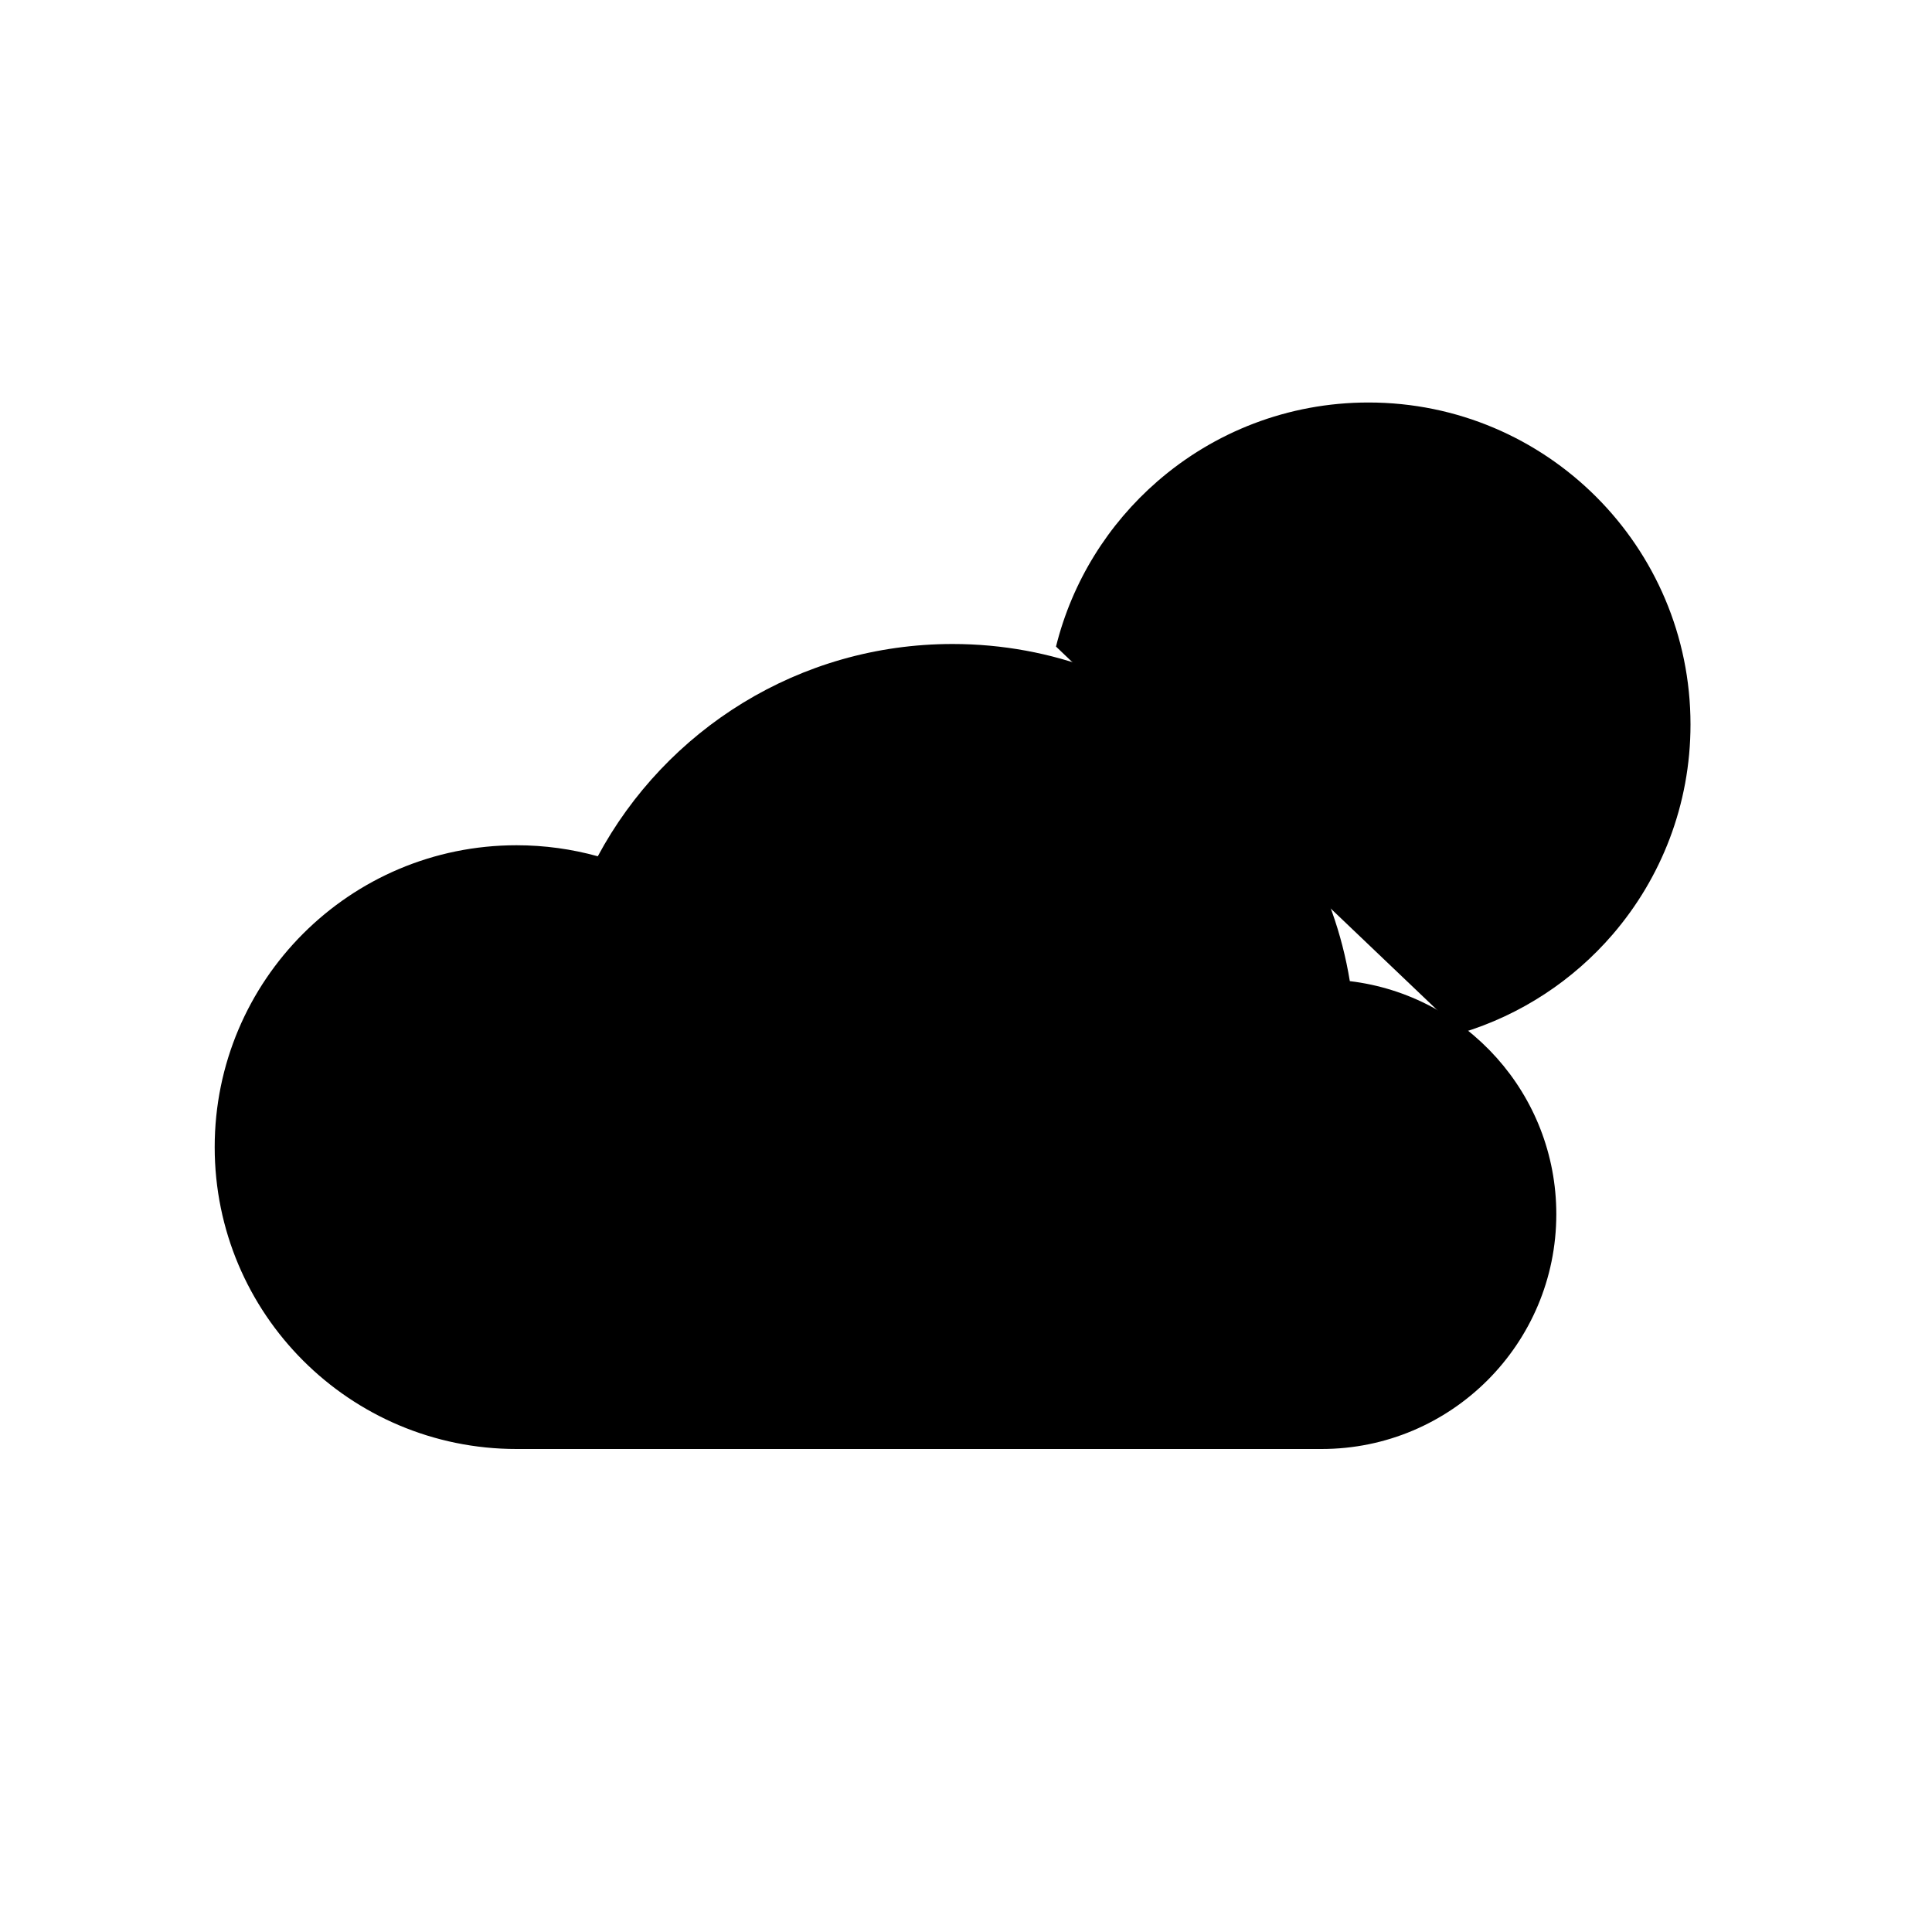
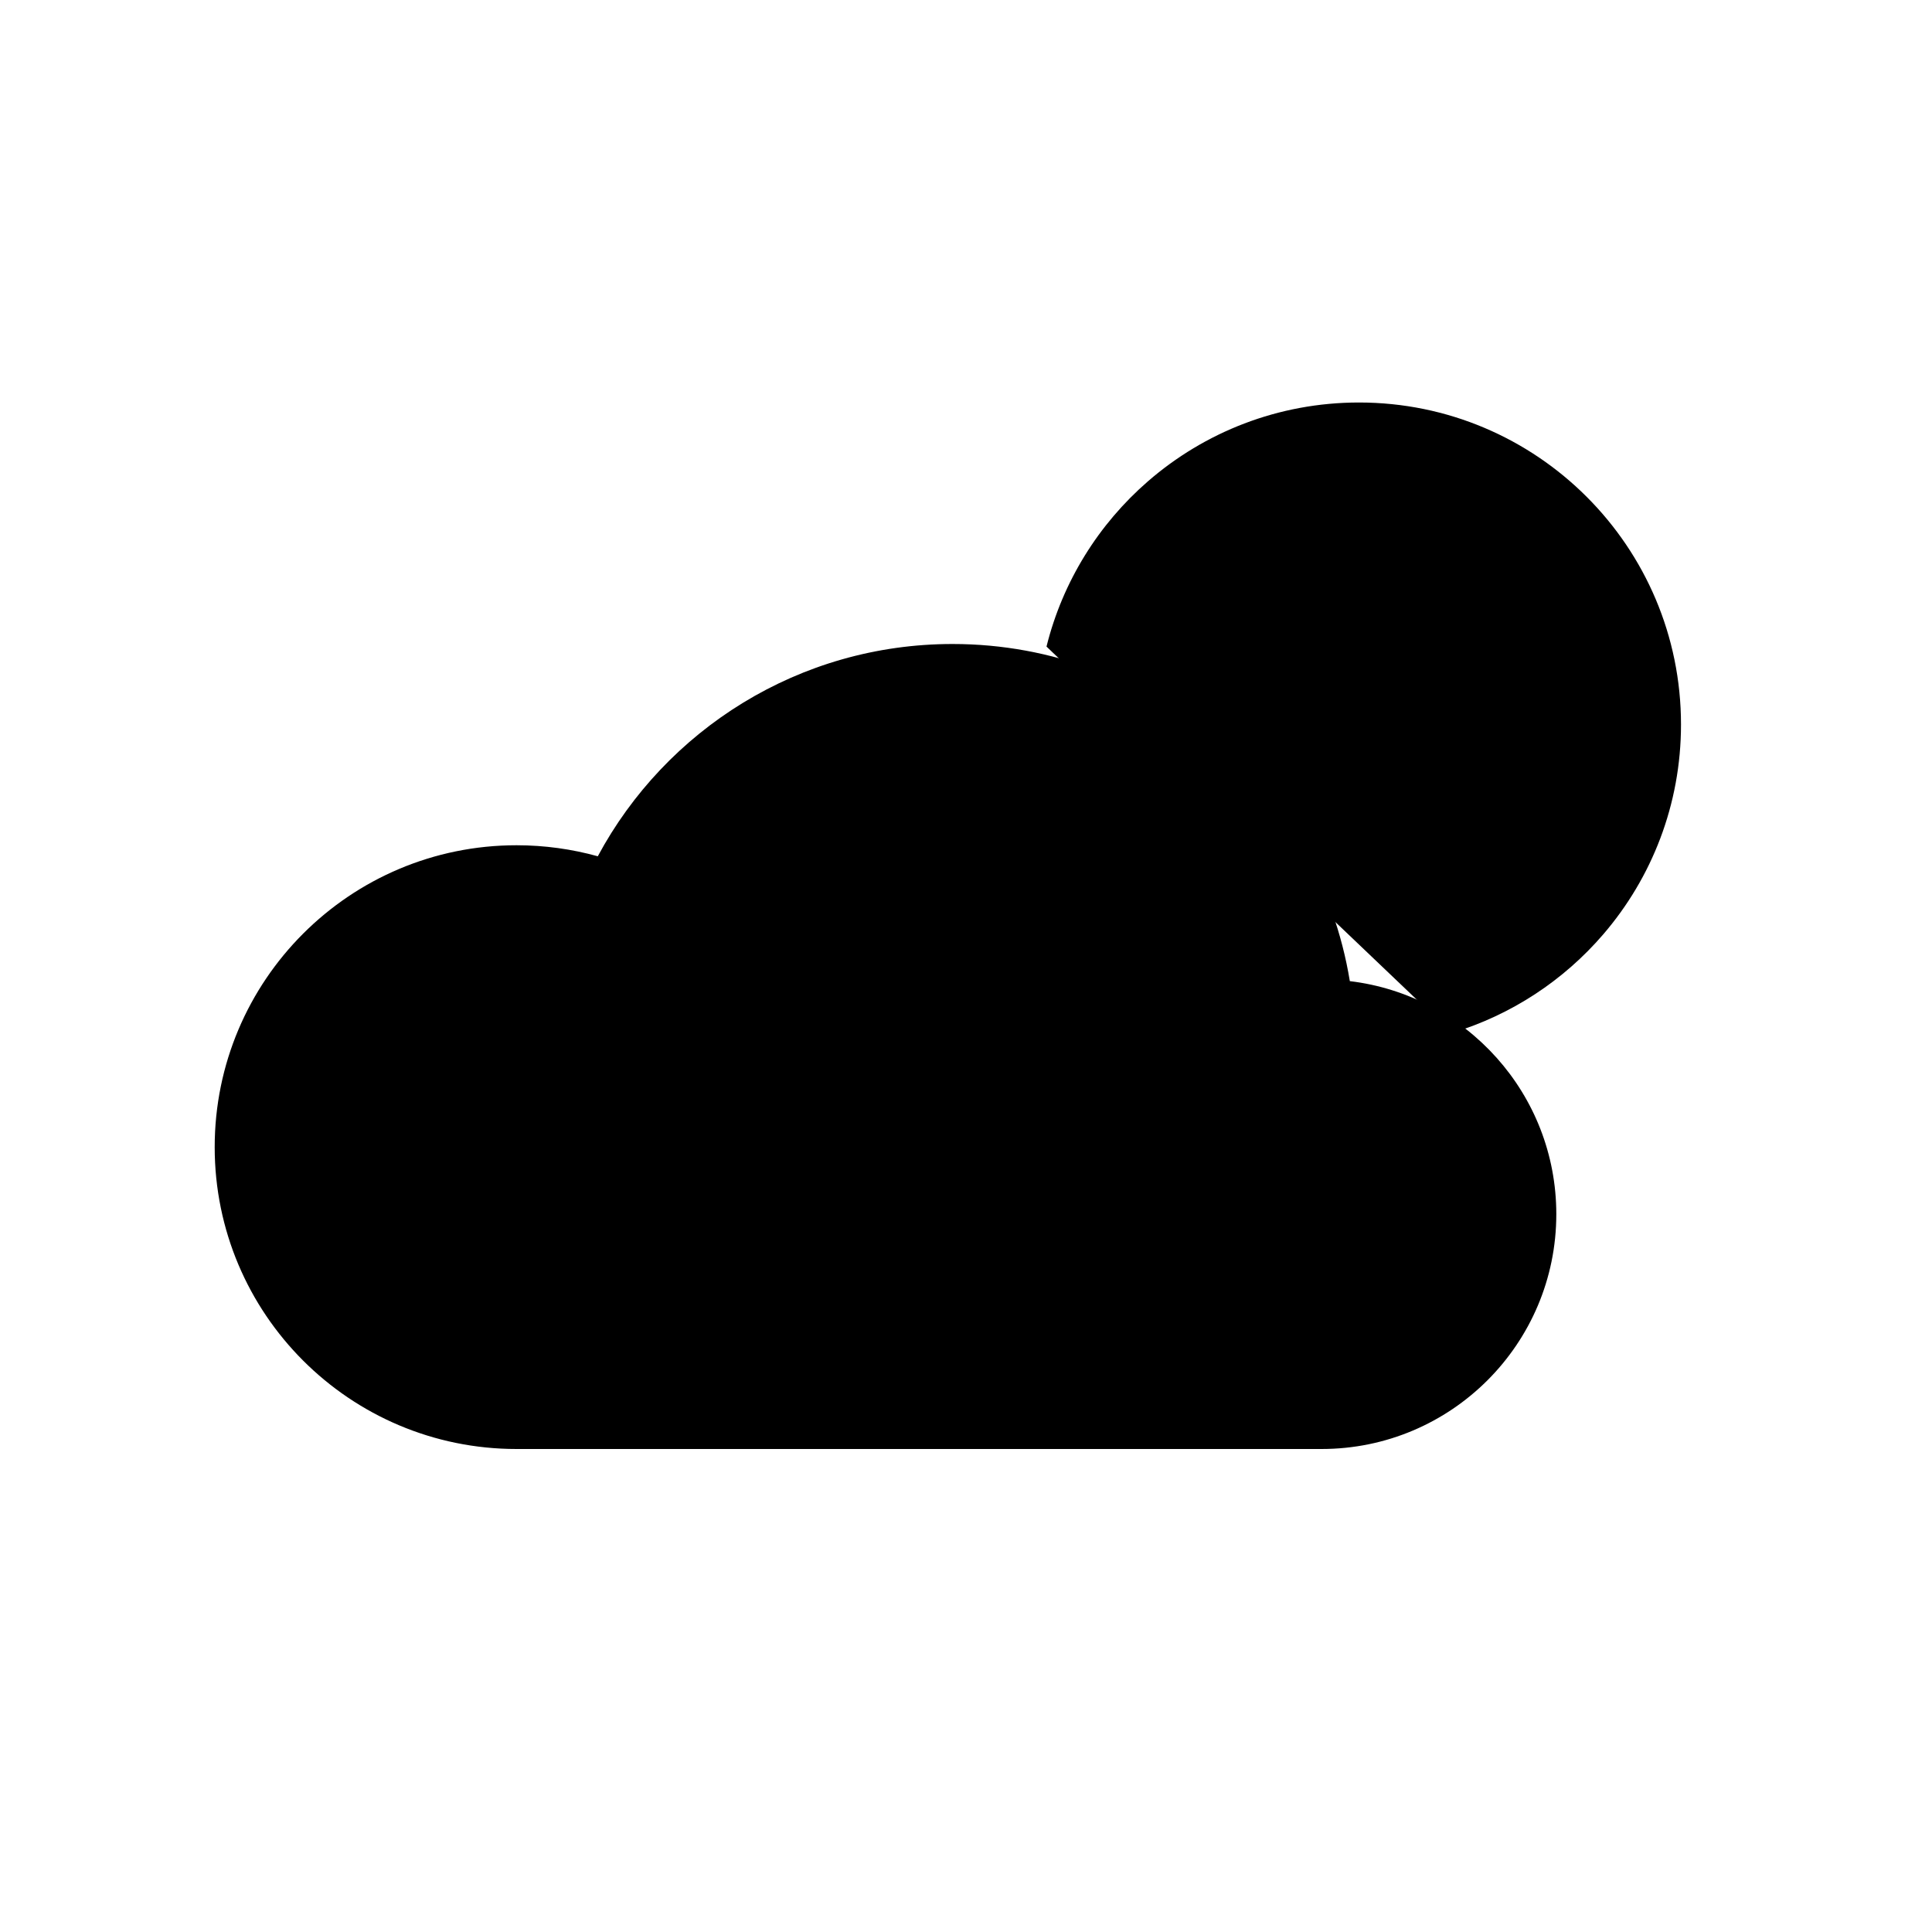
<svg xmlns="http://www.w3.org/2000/svg" width="24" height="24" viewBox="0 0 24 24">
-   <path d="M5.417,15 C3.346,15 1.667,13.321 1.667,11.25 C1.667,9.179 3.346,7.5 5.417,7.5 C5.766,7.5 6.105,7.548 6.426,7.637 C7.269,6.067 8.927,5 10.833,5 C13.318,5 15.38,6.813 15.768,9.188 C17.213,9.361 18.333,10.591 18.333,12.083 C18.333,13.694 17.027,15 15.417,15 L5.417,15 Z" transform="translate(1 3)" />
-   <path d="M18.152,12.832 C18.892,12.609 19.543,12.178 20.034,11.607 C20.636,10.907 21,9.996 21,9 C21,6.791 19.209,5 17,5 C15.997,5 15.08,5.369 14.377,5.98 C13.767,6.51 13.319,7.222 13.118,8.032" />
+   <path d="M6.417,18 C4.346,18 2.667,16.321 2.667,14.25 C2.667,12.179 4.346,10.5 6.417,10.5 C6.766,10.5 7.105,10.548 7.426,10.637 C8.269,9.067 9.927,8 11.833,8 C14.318,8 16.38,9.813 16.768,12.188 C18.213,12.361 19.333,13.591 19.333,15.083 C19.333,16.694 18.027,18 16.417,18 L6.417,18 Z" />
+   <path d="M18.034,12.832 C18.775,12.609 19.425,12.178 19.916,11.607 C20.518,10.907 20.882,9.996 20.882,9 C20.882,6.791 19.091,5 16.882,5 C15.879,5 14.962,5.369 14.259,5.98 C13.649,6.51 13.201,7.222 13,8.032" />
</svg>
